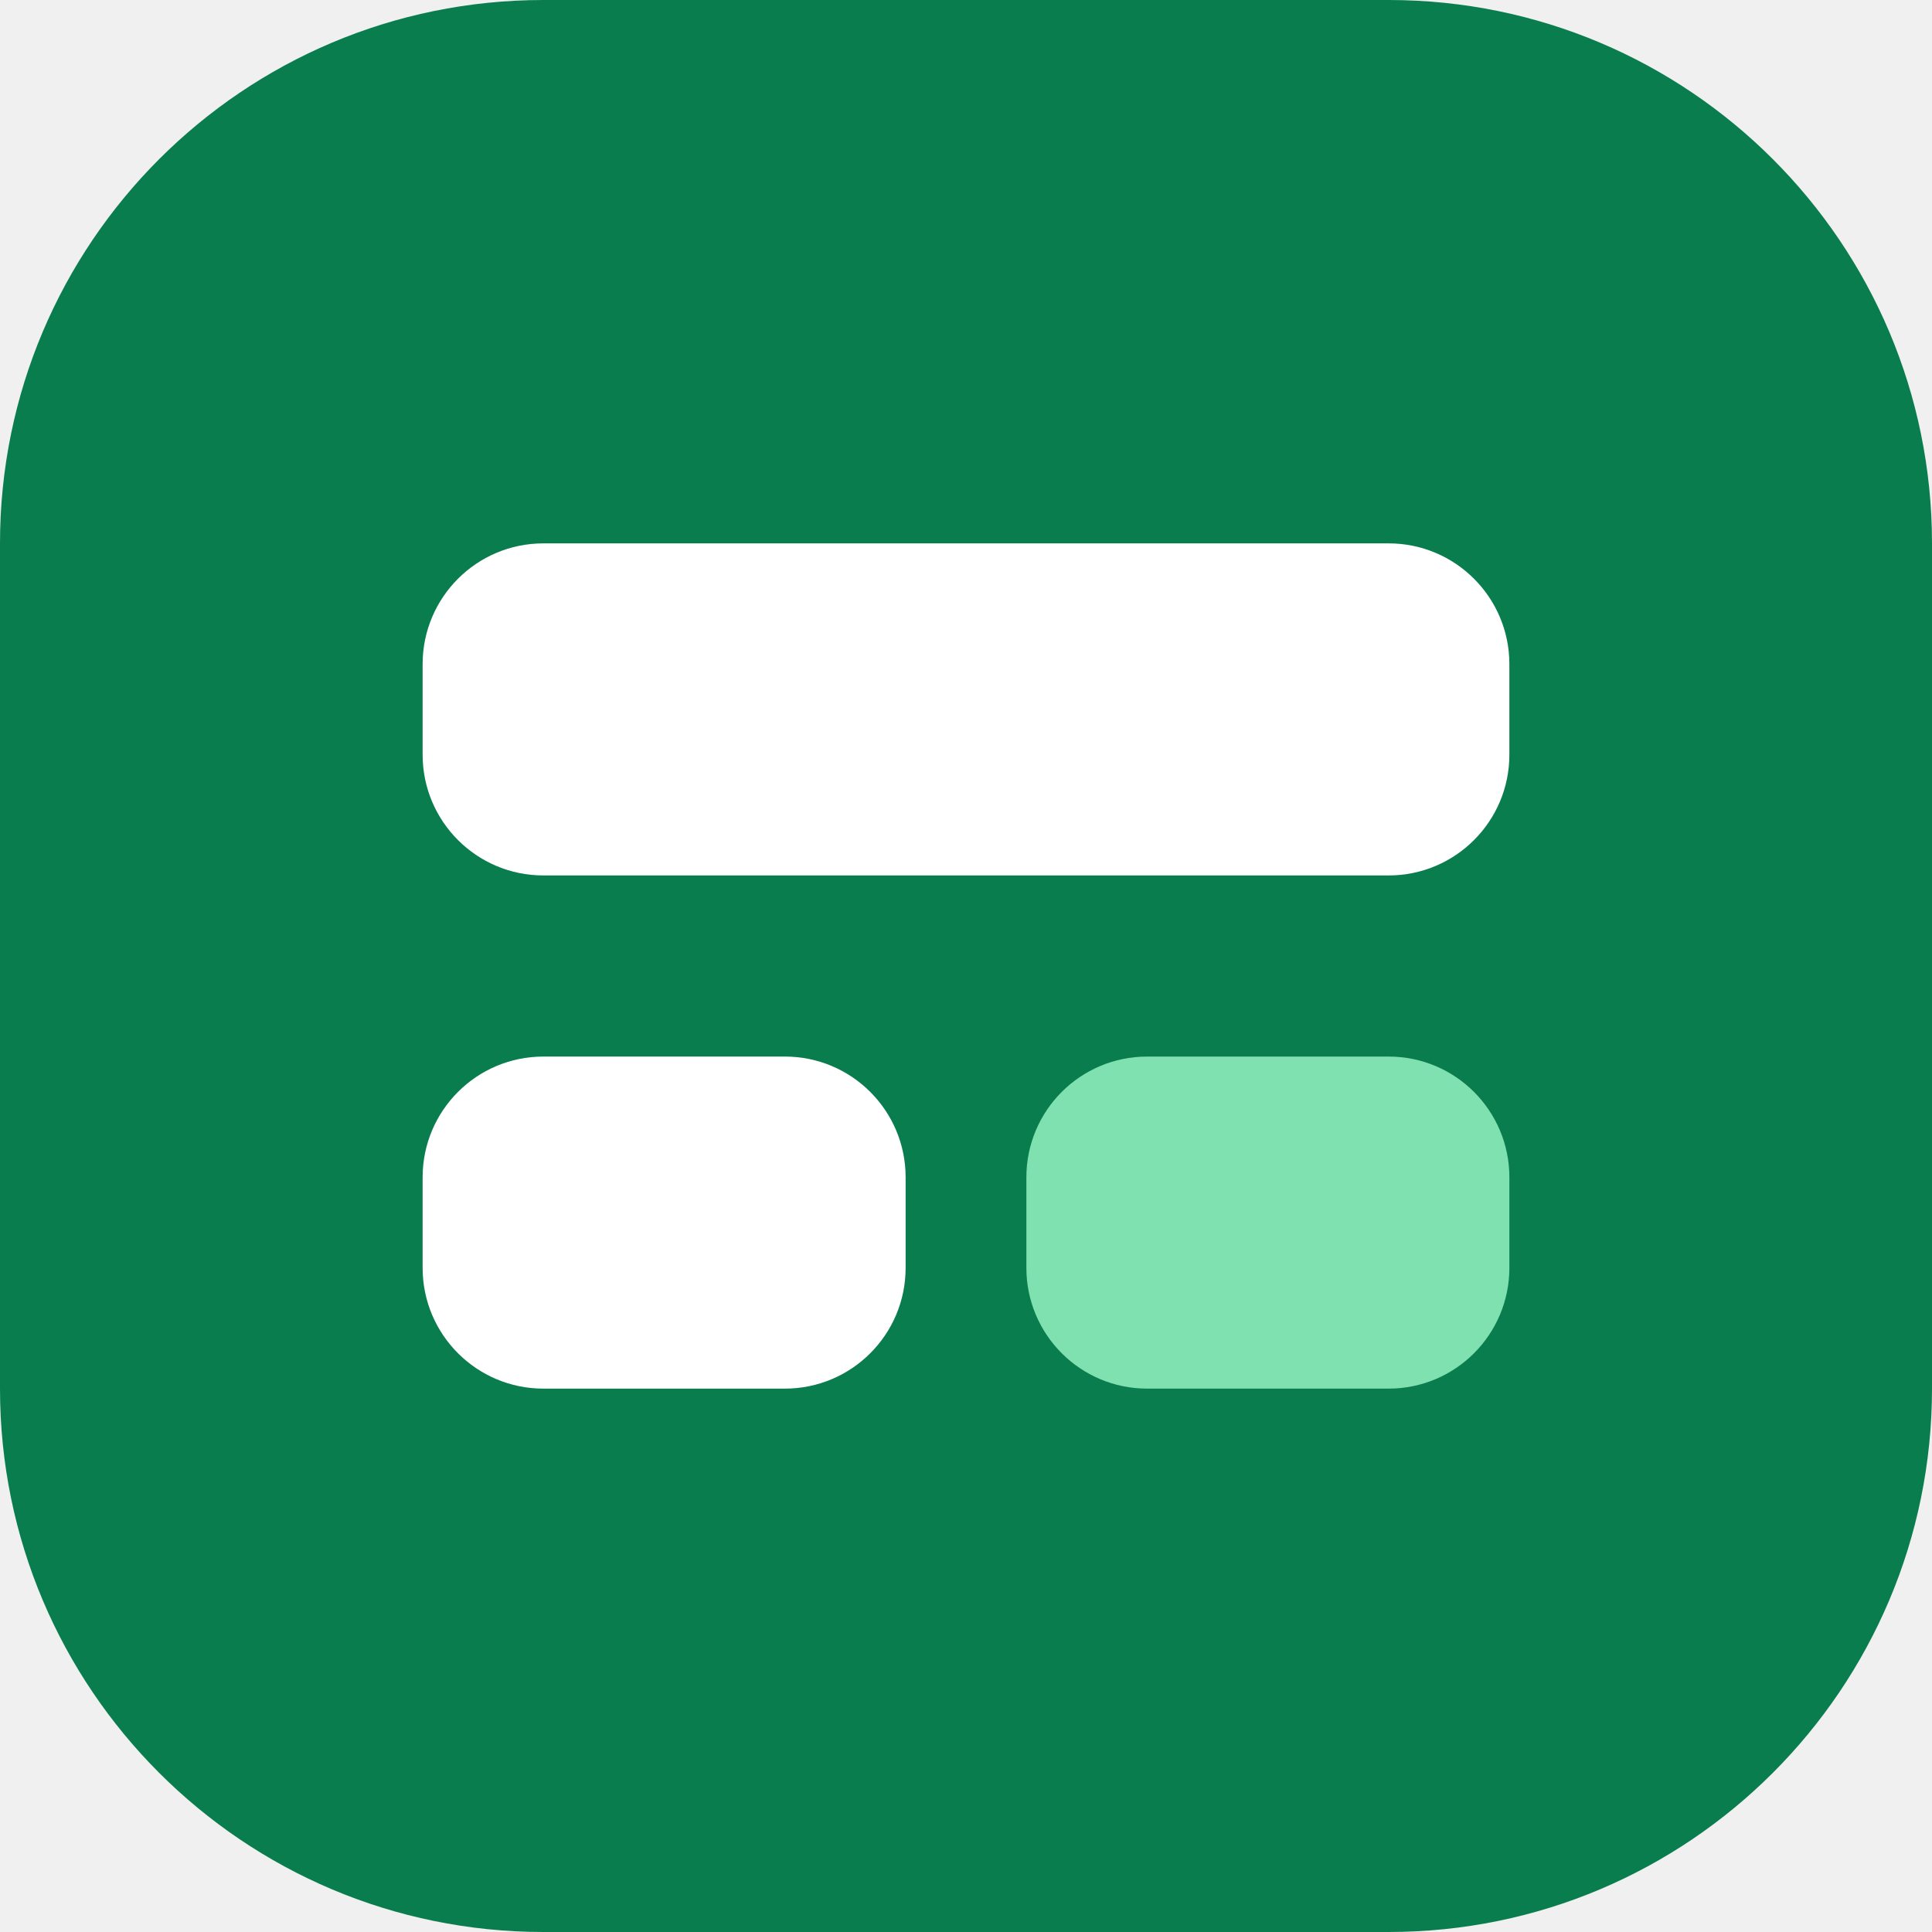
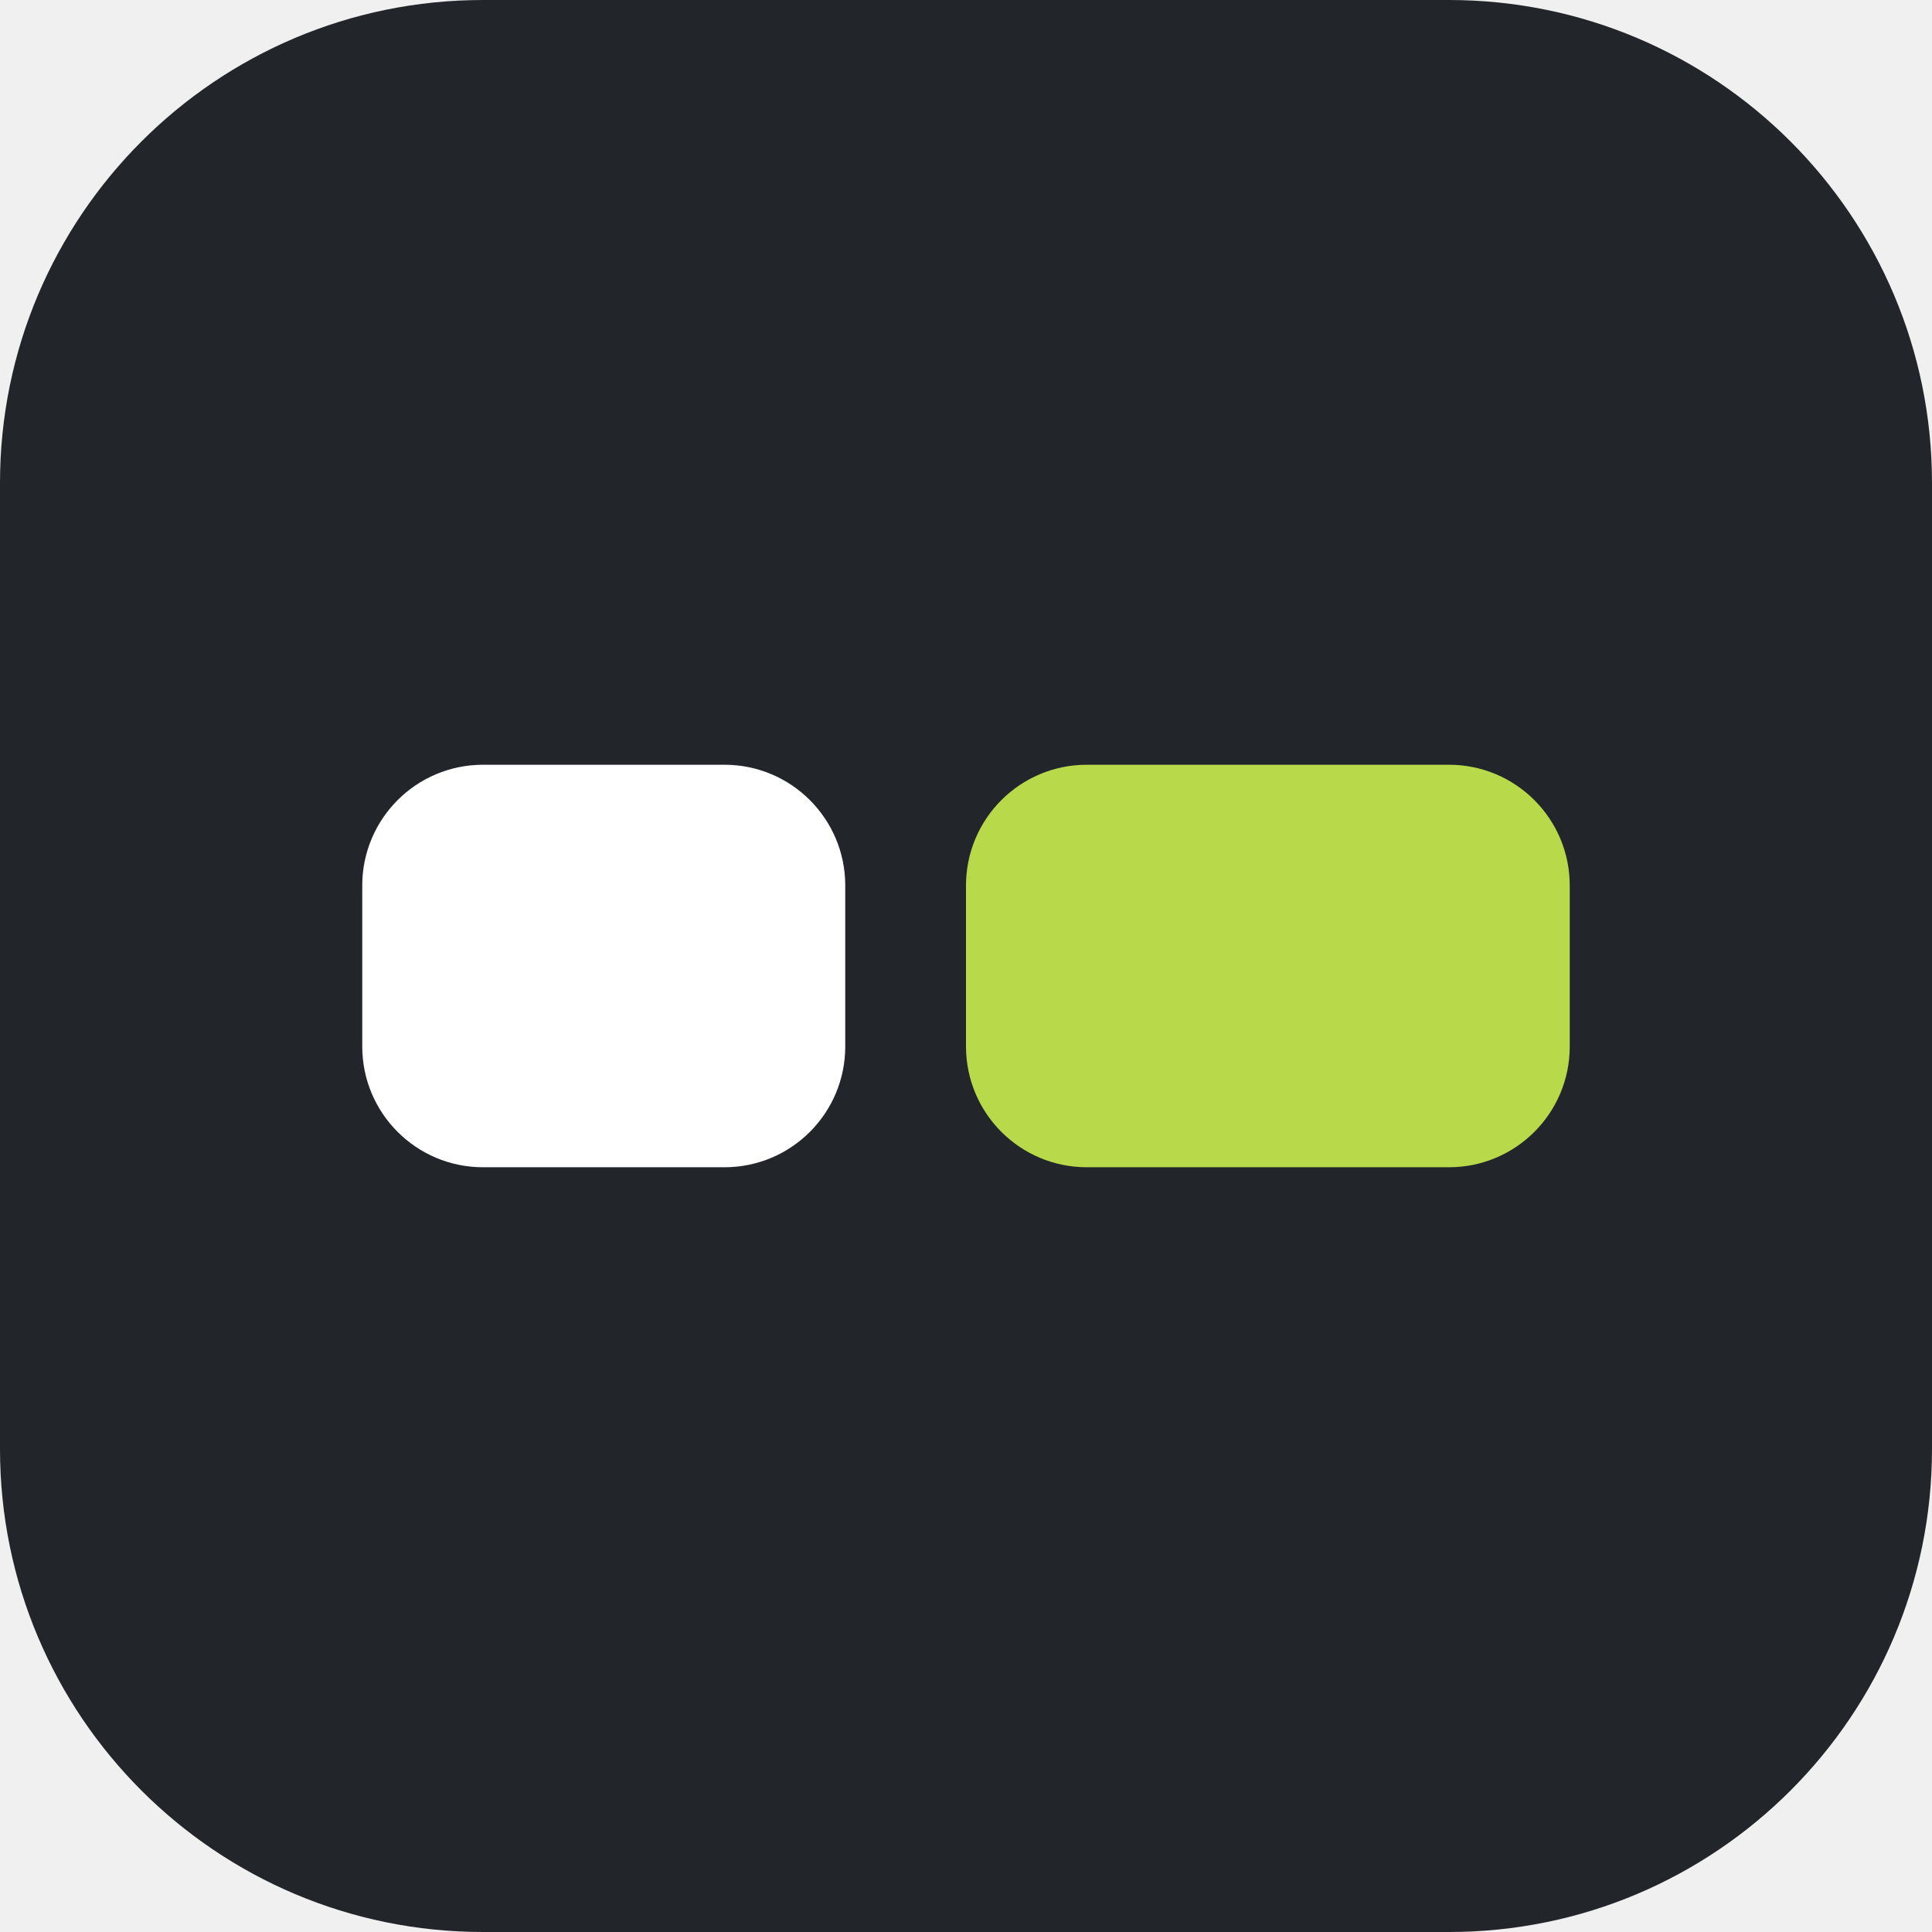
- <svg xmlns="http://www.w3.org/2000/svg" viewBox="0 0 32 32">
-   <rect width="32" height="32" rx="9" fill="#0A7D4F" />
-   <rect x="7" y="9" width="18" height="5.5" rx="2" fill="#FFFFFF" />
-   <rect x="7" y="17.5" width="8" height="5.5" rx="2" fill="#FFFFFF" />
-   <rect x="17" y="17.5" width="8" height="5.5" rx="2" fill="#7FE0B0" />
+ <svg xmlns="http://www.w3.org/2000/svg" viewBox="0 0 48 48" width="32" height="32">
+   <rect width="48" height="48" rx="12" fill="#22252A" />
+   <rect x="9" y="19" width="12" height="10" rx="3" fill="#FFFFFF" />
+   <rect x="24" y="19" width="15" height="10" rx="3" fill="#B8D94A" />
</svg>
